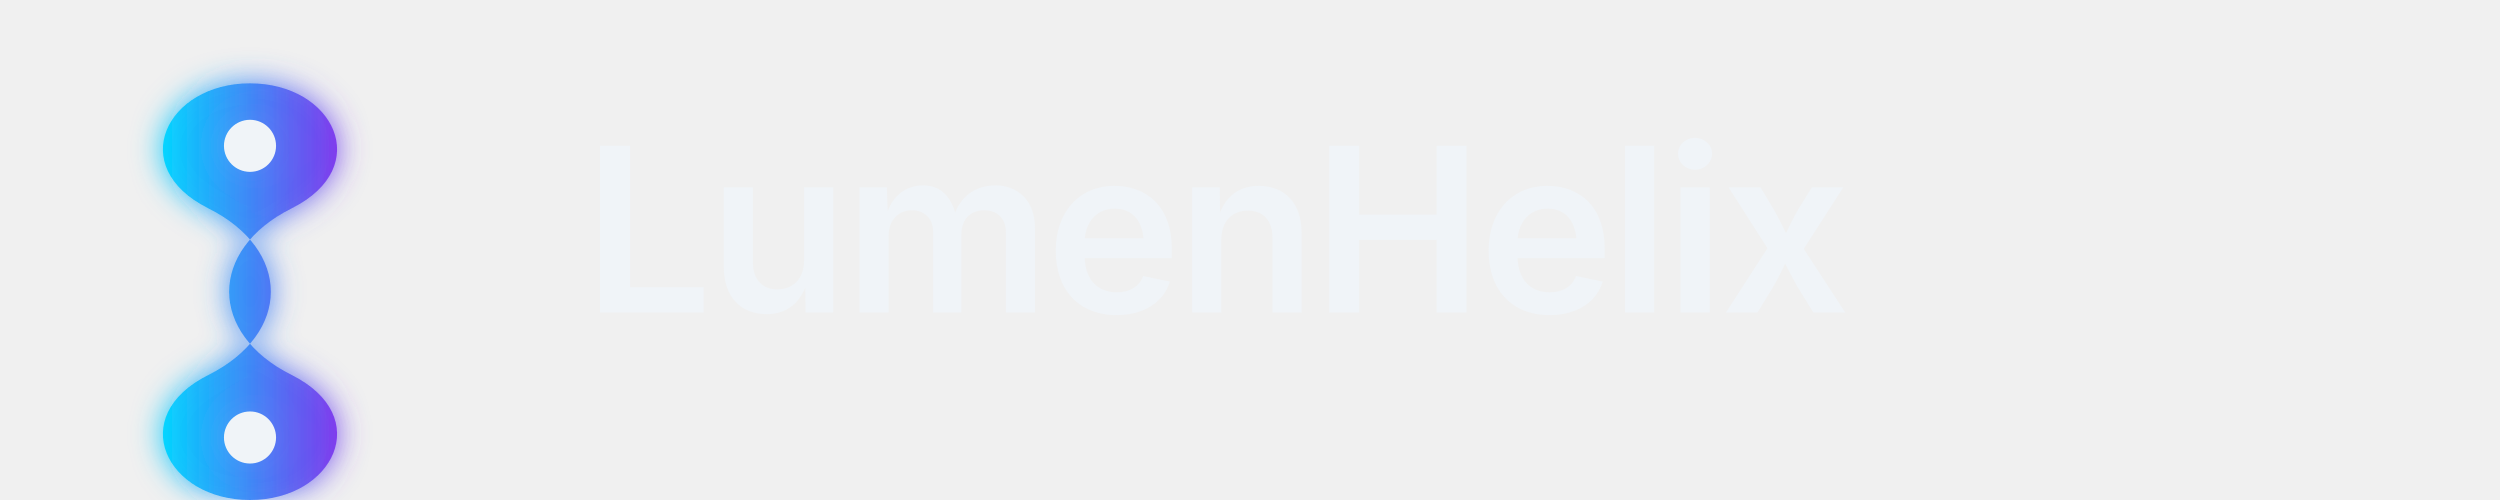
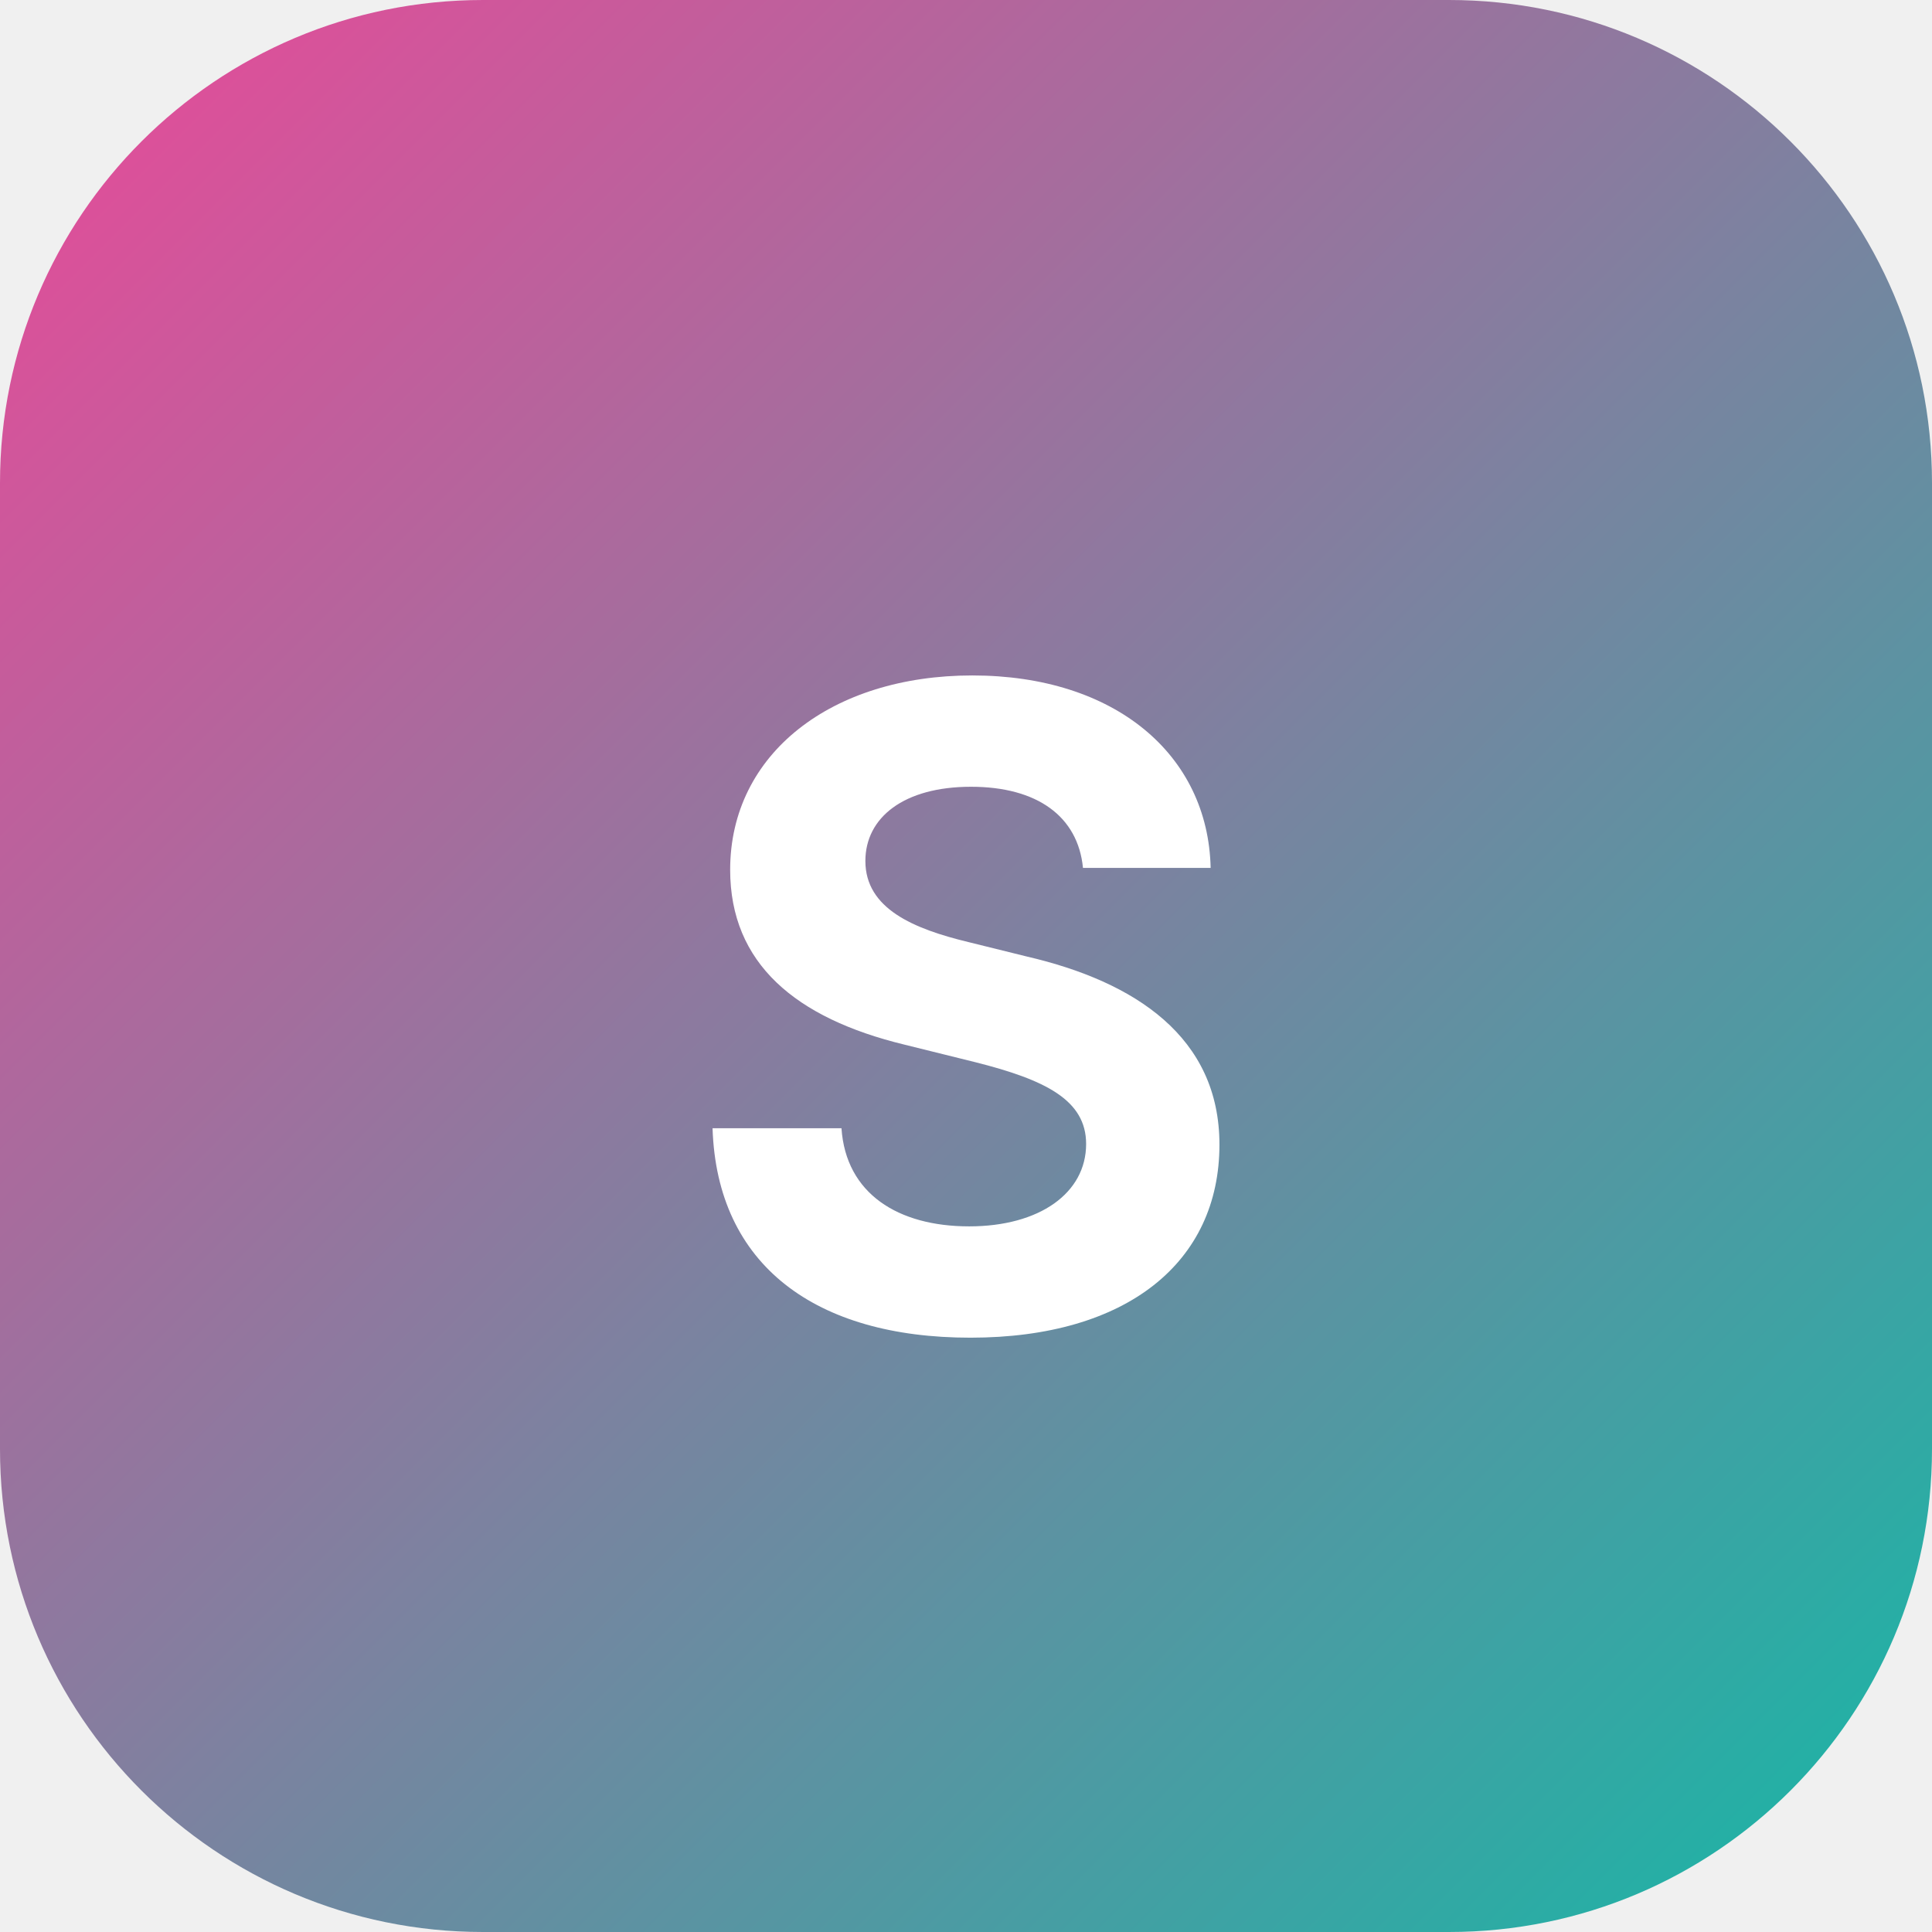
- <svg xmlns="http://www.w3.org/2000/svg" viewBox="0 0 240 48" fill="none" role="img" aria-label="LumenHelix Solutions">
+ <svg xmlns="http://www.w3.org/2000/svg" viewBox="0 0 48 48" fill="none" role="img" aria-label="socialforge-ai logo">
  <defs>
-     <linearGradient id="helixGrad" x1="0%" y1="0%" x2="100%" y2="0%">
-       <stop offset="0%" stop-color="#00D4FF" />
-       <stop offset="100%" stop-color="#7C3AED" />
+     <linearGradient id="logoGrad" x1="0%" y1="0%" x2="100%" y2="100%">
+       <stop offset="0%" stop-color="#EC4899" />
+       <stop offset="100%" stop-color="#14B8A6" />
    </linearGradient>
-     <filter id="glow" x="-50%" y="-50%" width="200%" height="200%">
-       <feGaussianBlur stdDeviation="1.5" result="coloredBlur" />
-       <feMerge>
-         <feMergeNode in="coloredBlur" />
-         <feMergeNode in="SourceGraphic" />
-       </feMerge>
-     </filter>
  </defs>
-   <g transform="translate(8, 8)" filter="url(#glow)">
-     <path d="M16 0 C24 0 28 8 20 12 C12 16 12 24 20 28 C28 32 24 40 16 40 C8 40 4 32 12 28 C20 24 20 16 12 12 C4 8 8 0 16 0 Z" fill="url(#helixGrad)" opacity="0.95" />
-     <circle cx="16" cy="6" r="2.5" fill="#F0F4F8" />
-     <circle cx="16" cy="34" r="2.5" fill="#F0F4F8" />
-   </g>
-   <text x="56" y="30" font-family="Space Grotesk, Inter, system-ui, sans-serif" font-size="22" font-weight="600" fill="#F0F4F8" letter-spacing="-0.02em">
-     LumenHelix
-   </text>
+   <rect width="48" height="48" rx="12" fill="url(#logoGrad)" />
+   <text x="24" y="33" font-family="Space Grotesk, Inter, sans-serif" font-size="22" font-weight="700" fill="#FFFFFF" text-anchor="middle">S</text>
</svg>
